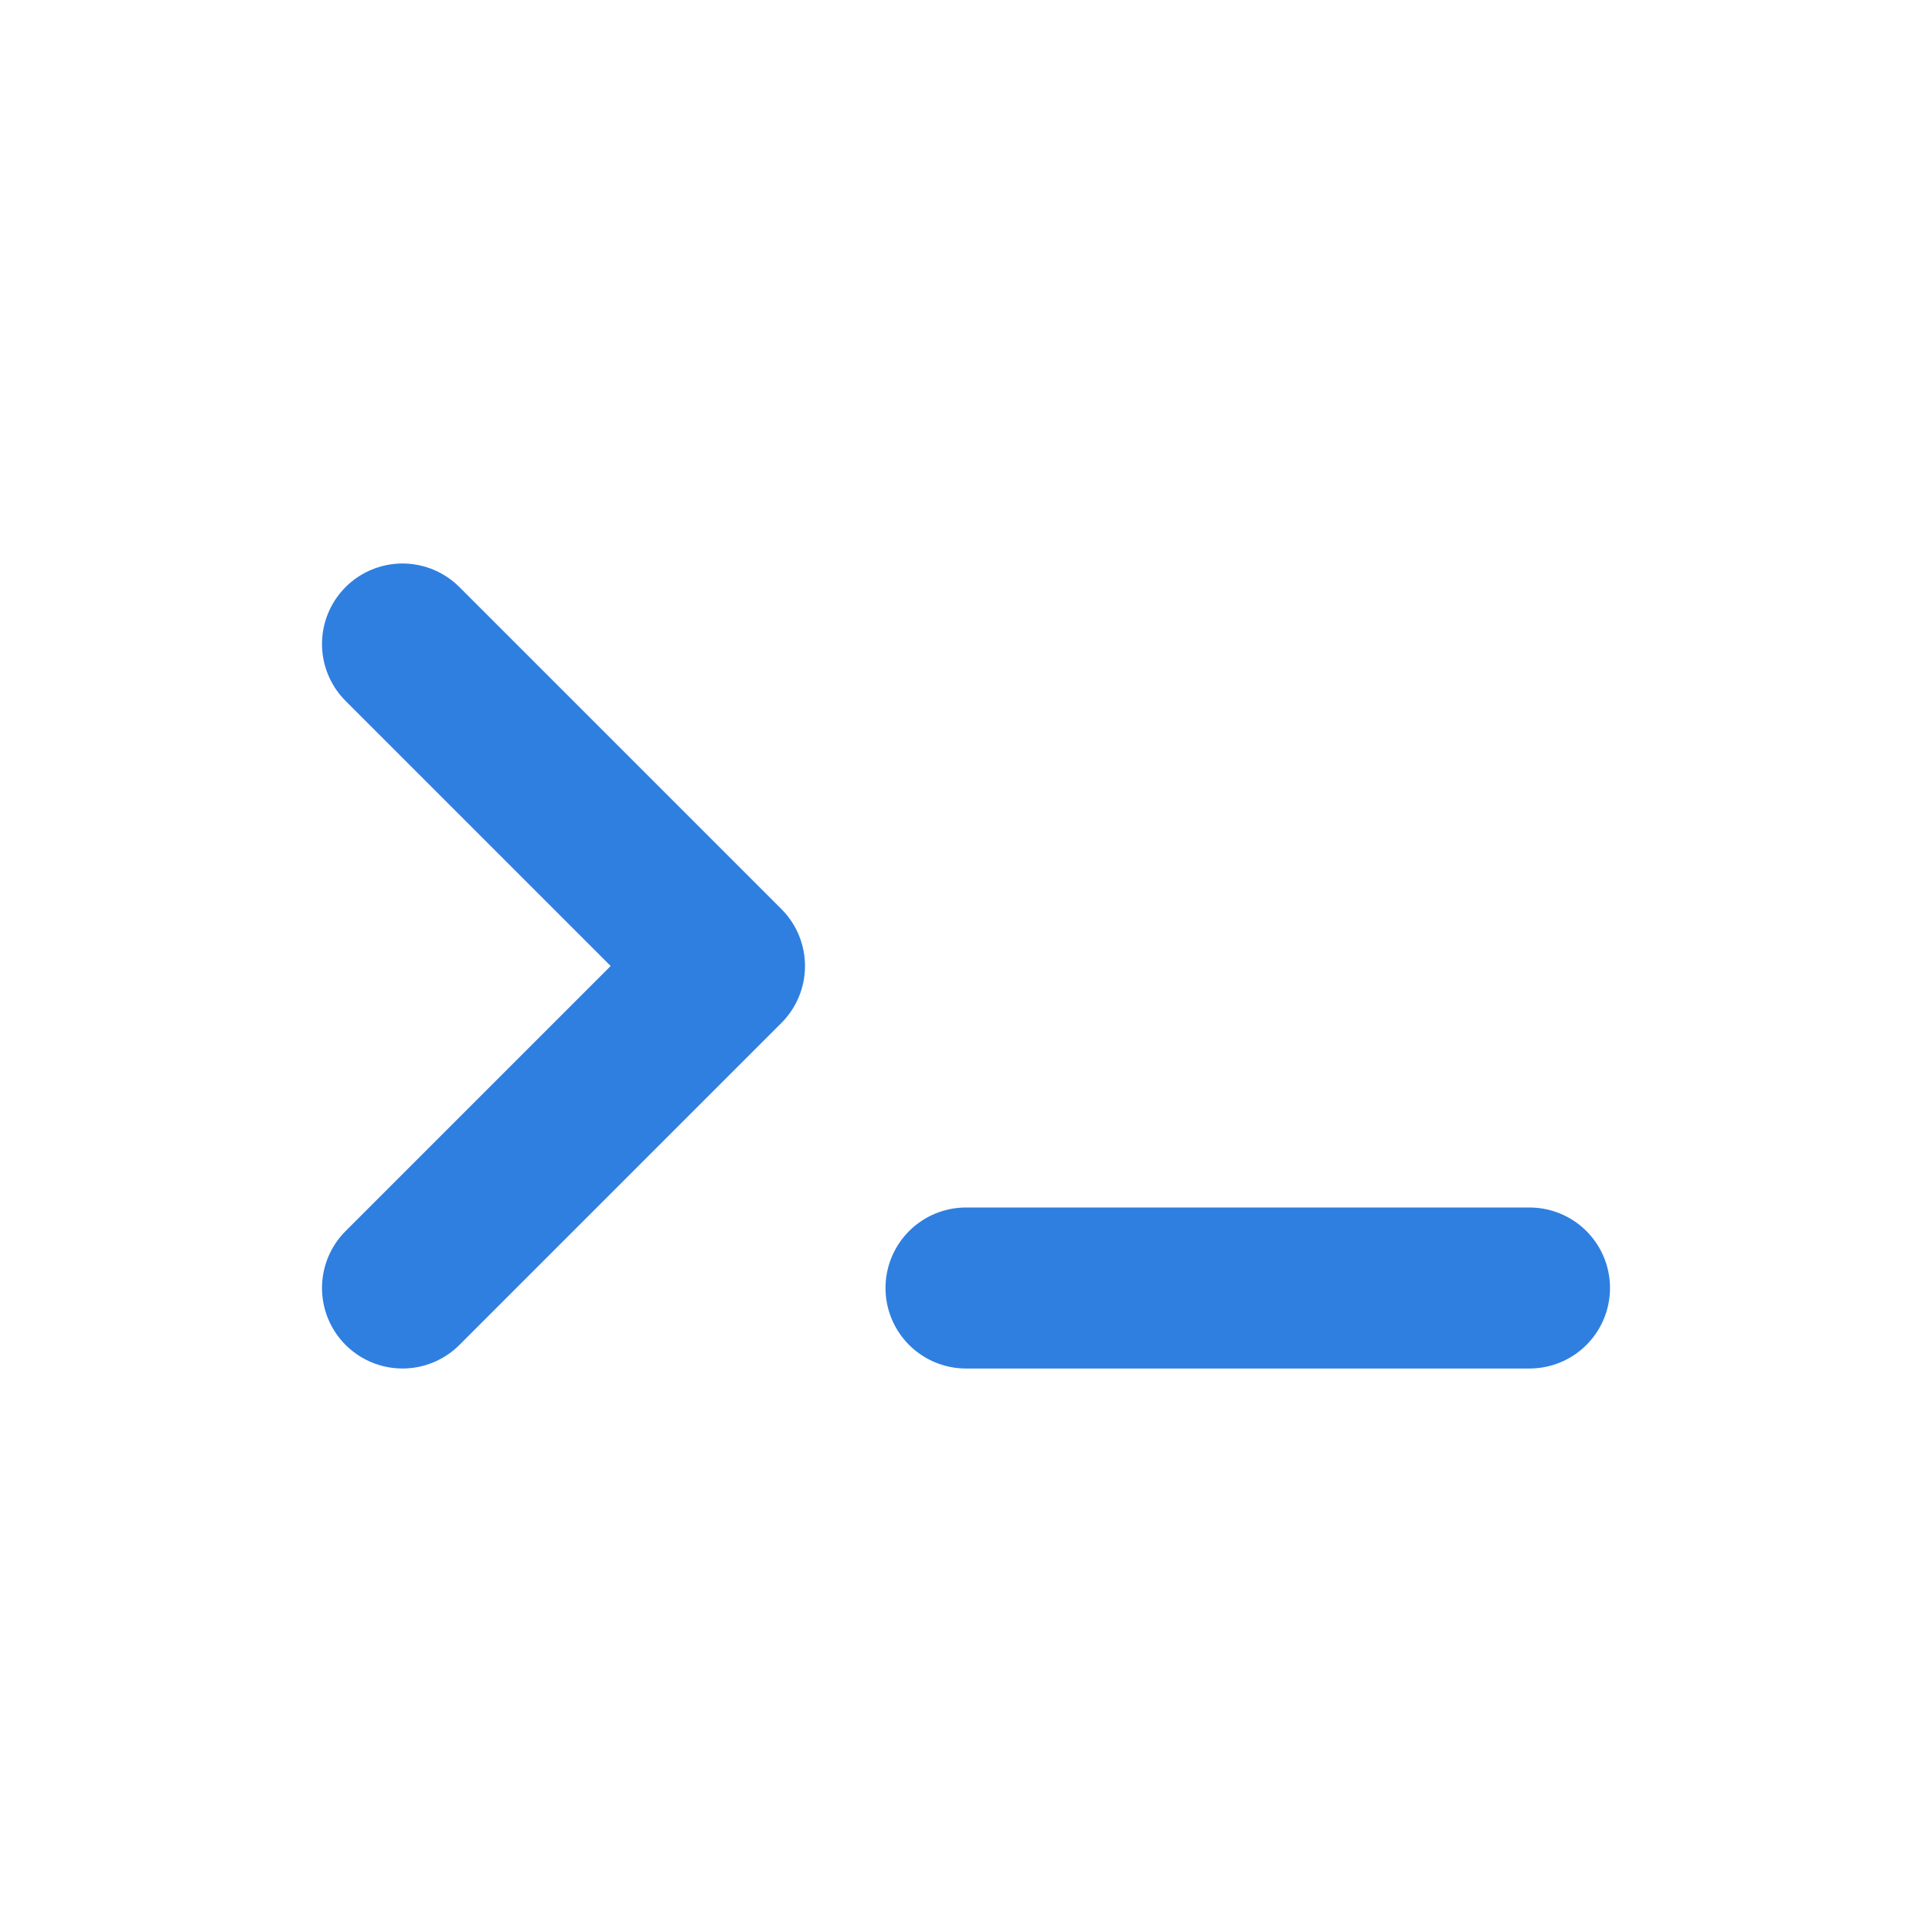
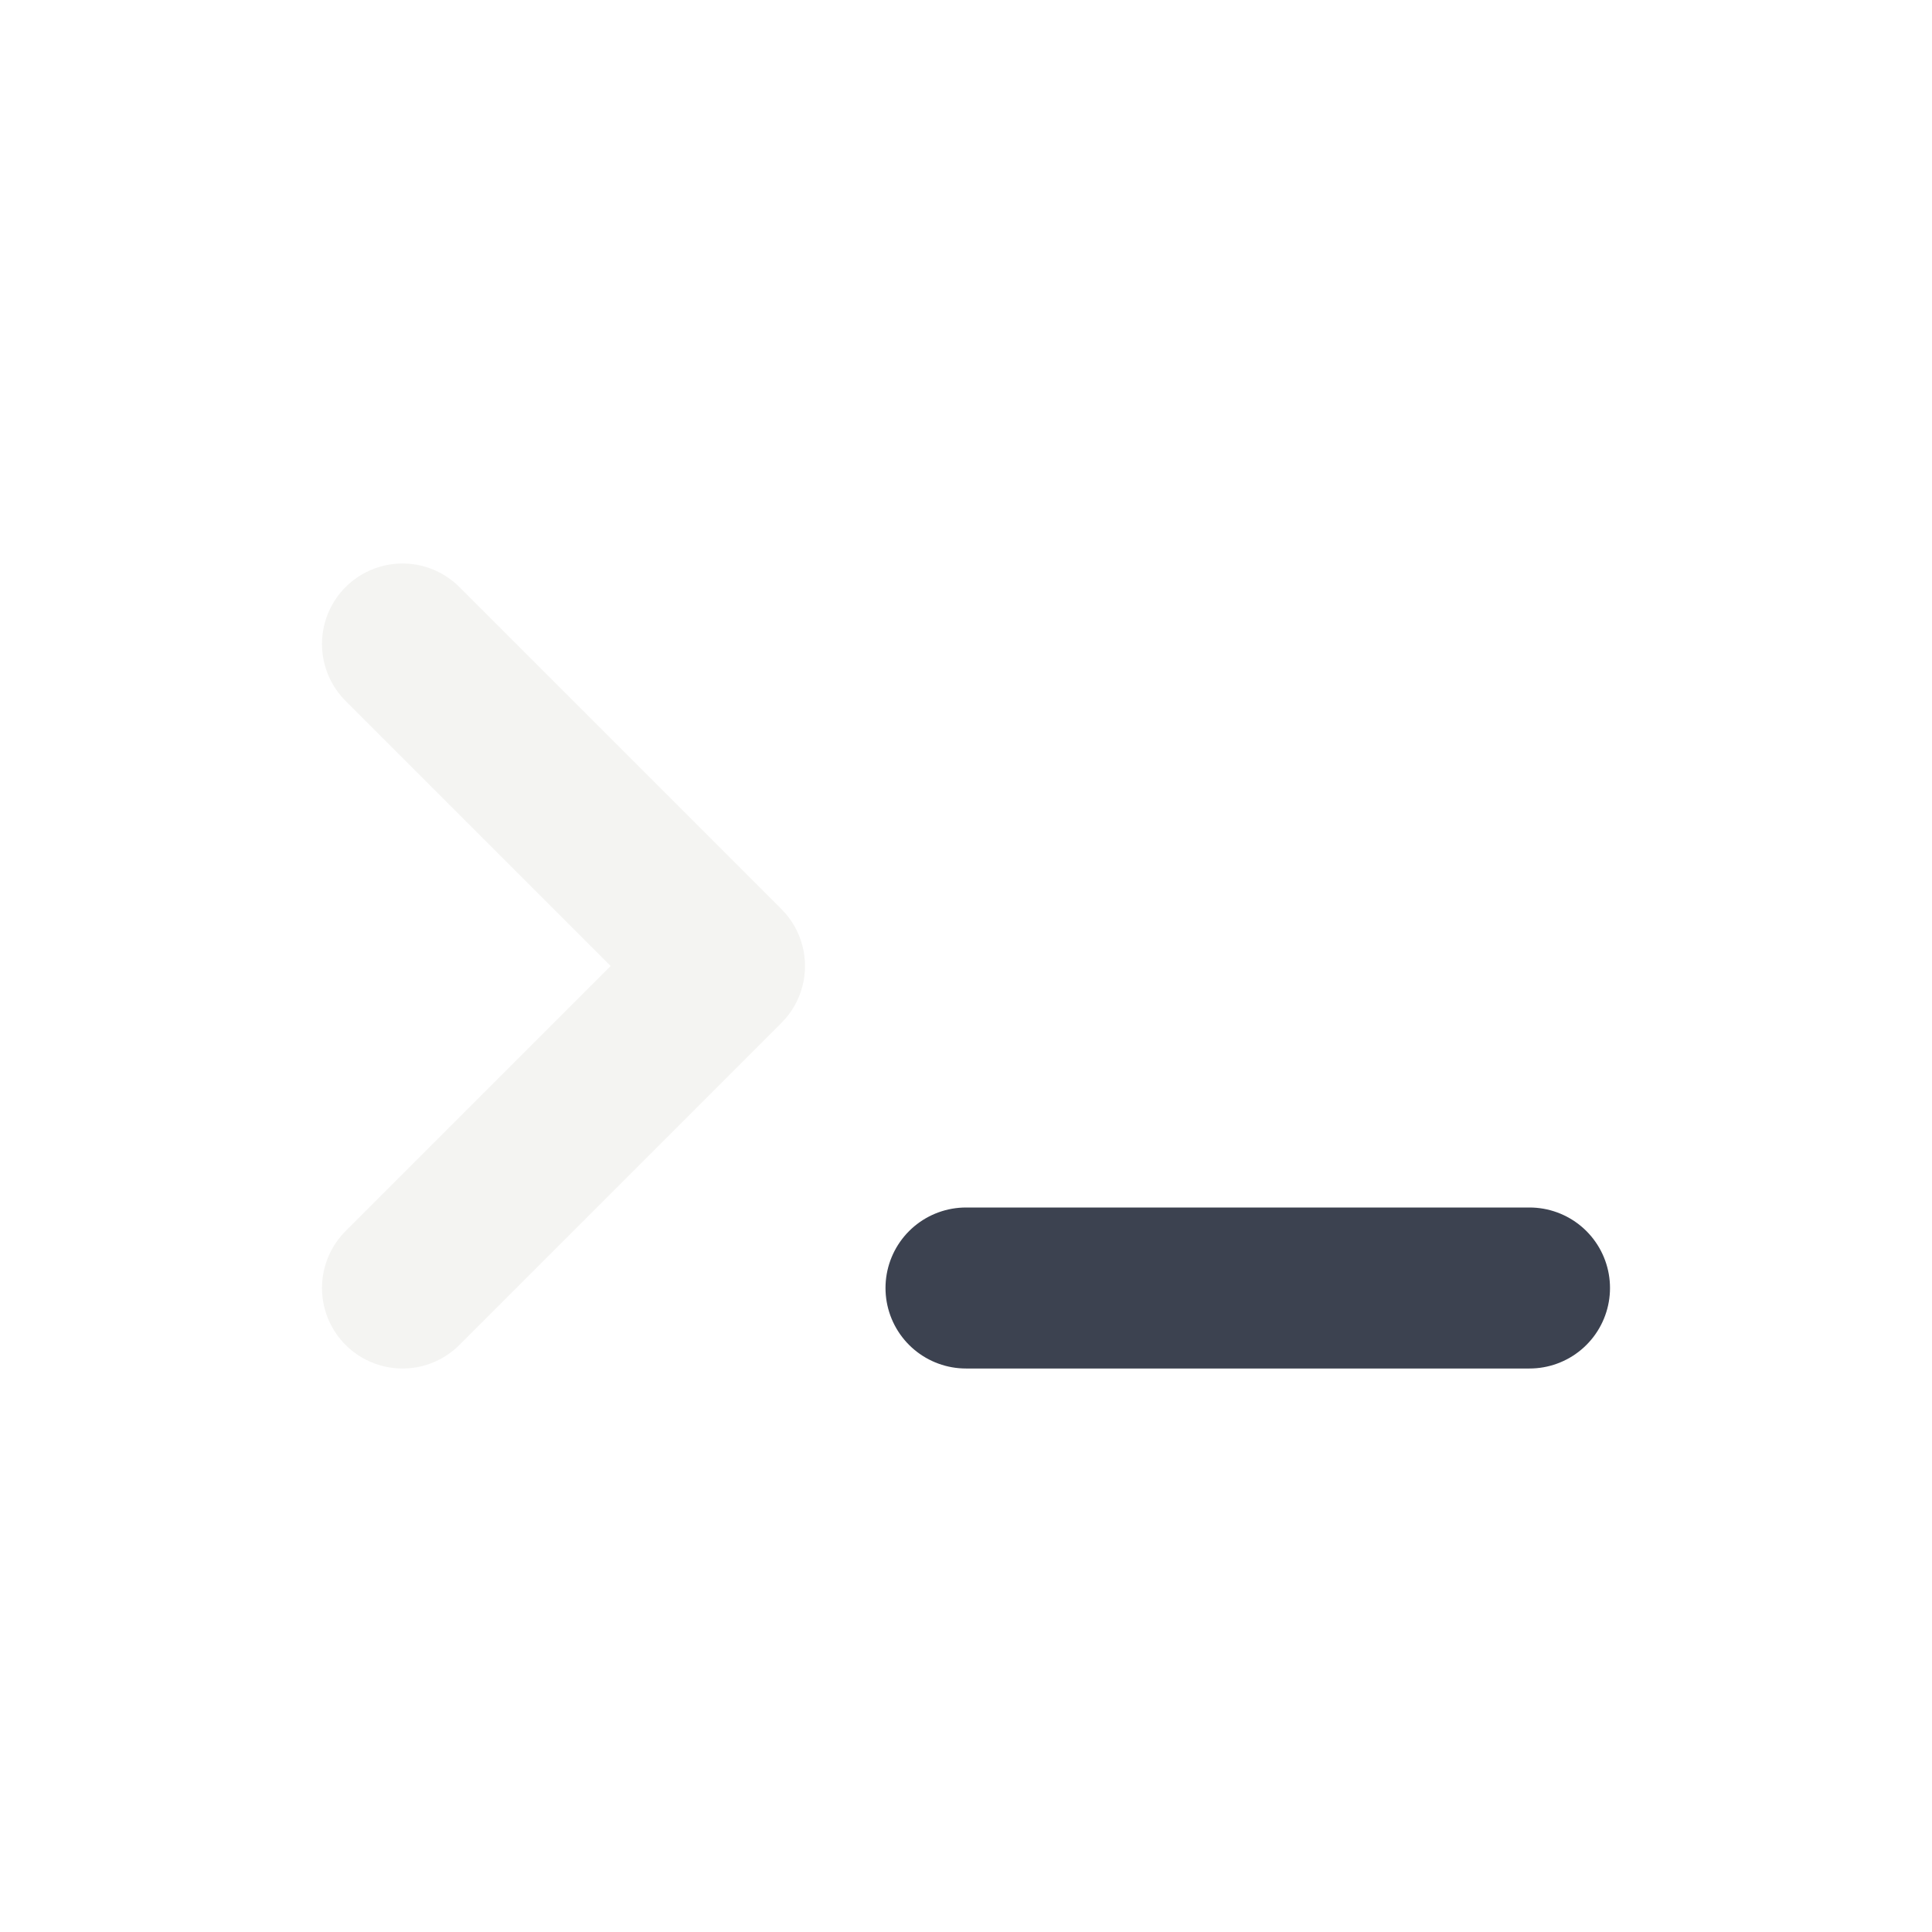
- <svg xmlns="http://www.w3.org/2000/svg" viewBox="0 0 24 24" fill="none" stroke="#2f7fe0" stroke-width="2" stroke-linecap="round" stroke-linejoin="round">
-   <path d="M5 8l4 4-4 4" />
-   <path d="M12 16h7" />
+ <svg xmlns="http://www.w3.org/2000/svg" viewBox="0 0 24 24" fill="none" stroke-width="2" stroke-linecap="round" stroke-linejoin="round">
+   <path d="M5 8l4 4-4 4" stroke="#f4f4f2" />
+   <path d="M12 16h7" stroke="#3c4250" />
</svg>
